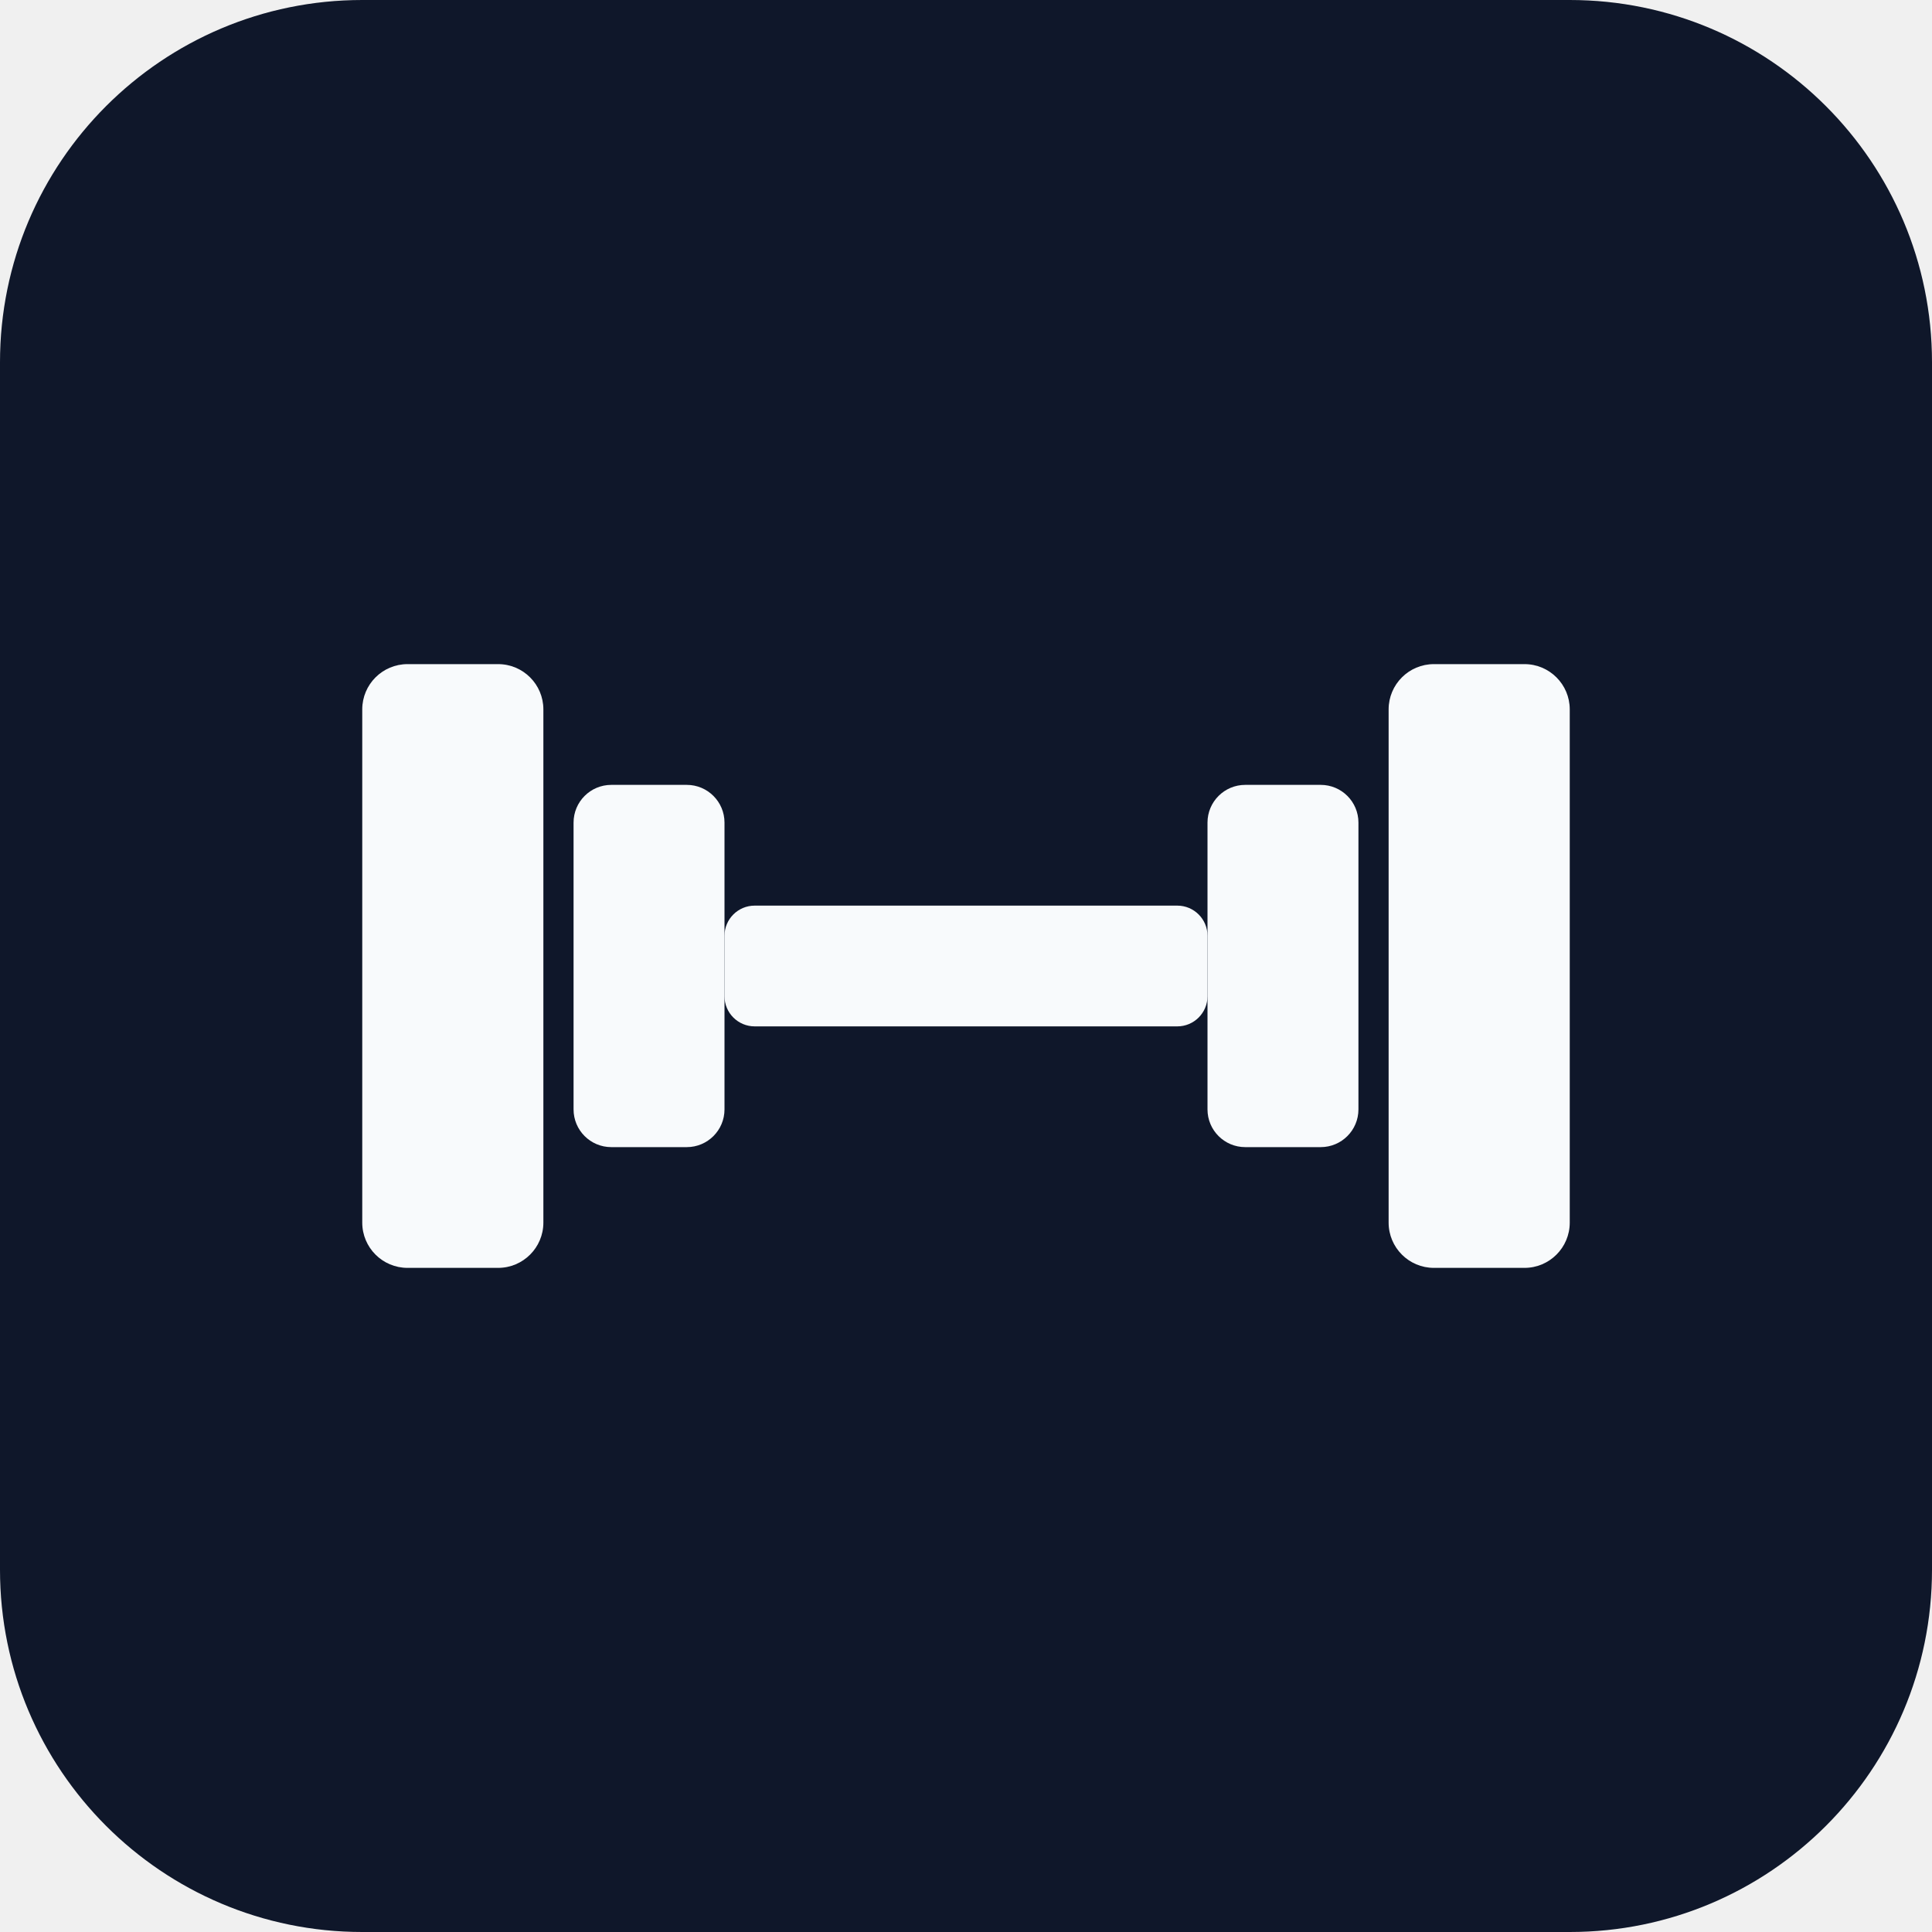
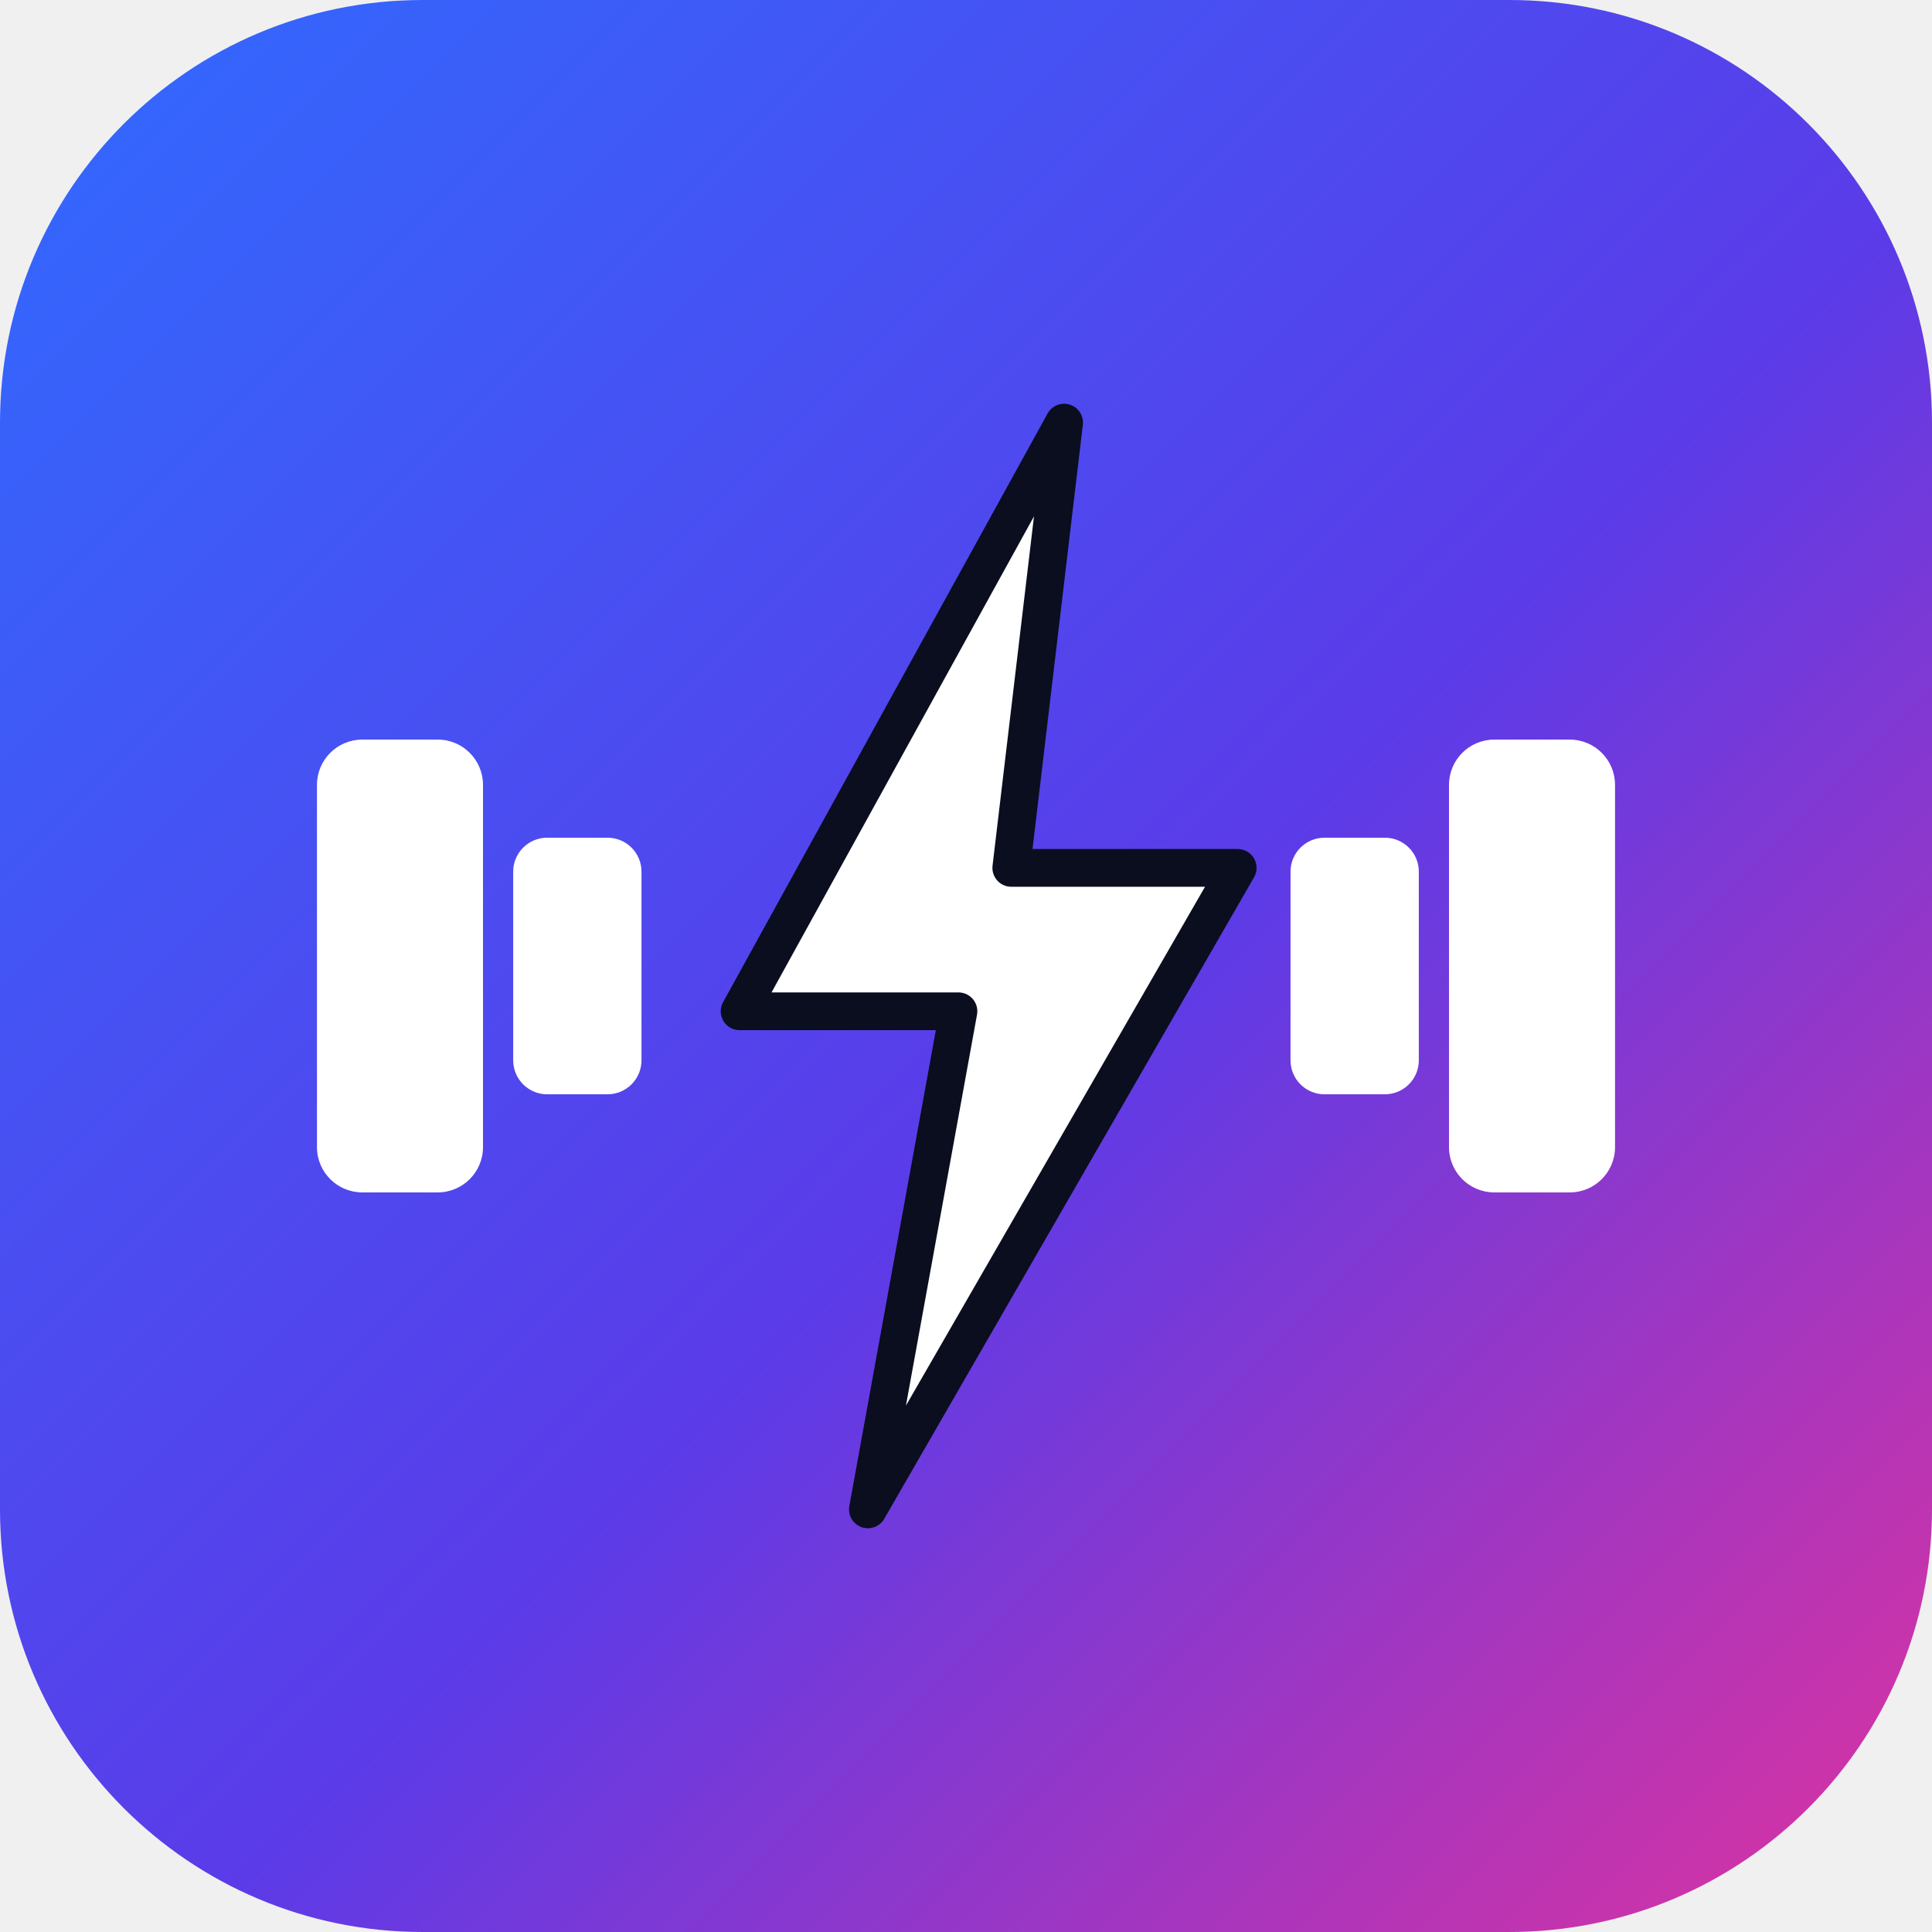
<svg xmlns="http://www.w3.org/2000/svg" viewBox="0 0 512 512">
-   <rect width="512" height="512" rx="96" fill="#0f172a" />
-   <g fill="#f8fafc">
-     <rect x="96" y="176" width="48" height="160" rx="12" />
-     <rect x="368" y="176" width="48" height="160" rx="12" />
-     <rect x="152" y="208" width="40" height="96" rx="10" />
-     <rect x="320" y="208" width="40" height="96" rx="10" />
-     <rect x="192" y="240" width="128" height="32" rx="8" />
+   <defs>
+     <linearGradient id="g" x1="0" y1="0" x2="1" y2="1">
+       <stop offset="0" stop-color="#2f6bff" />
+       <stop offset="0.55" stop-color="#5b3be8" />
+       <stop offset="1" stop-color="#e0329e" />
+     </linearGradient>
+   </defs>
+   <rect width="512" height="512" rx="112" fill="url(#g)" />
+   <g fill="#ffffff">
+     <rect x="84" y="196" width="44" height="120" rx="12" />
+     <rect x="384" y="196" width="44" height="120" rx="12" />
+     <rect x="136" y="222" width="34" height="68" rx="9" />
+     <rect x="342" y="222" width="34" height="68" rx="9" />
  </g>
+   <path d="M282 112 196 268h58l-24 132 98-170h-60z" fill="#ffffff" stroke="#0a0e1f" stroke-width="10" stroke-linejoin="round" />
</svg>
